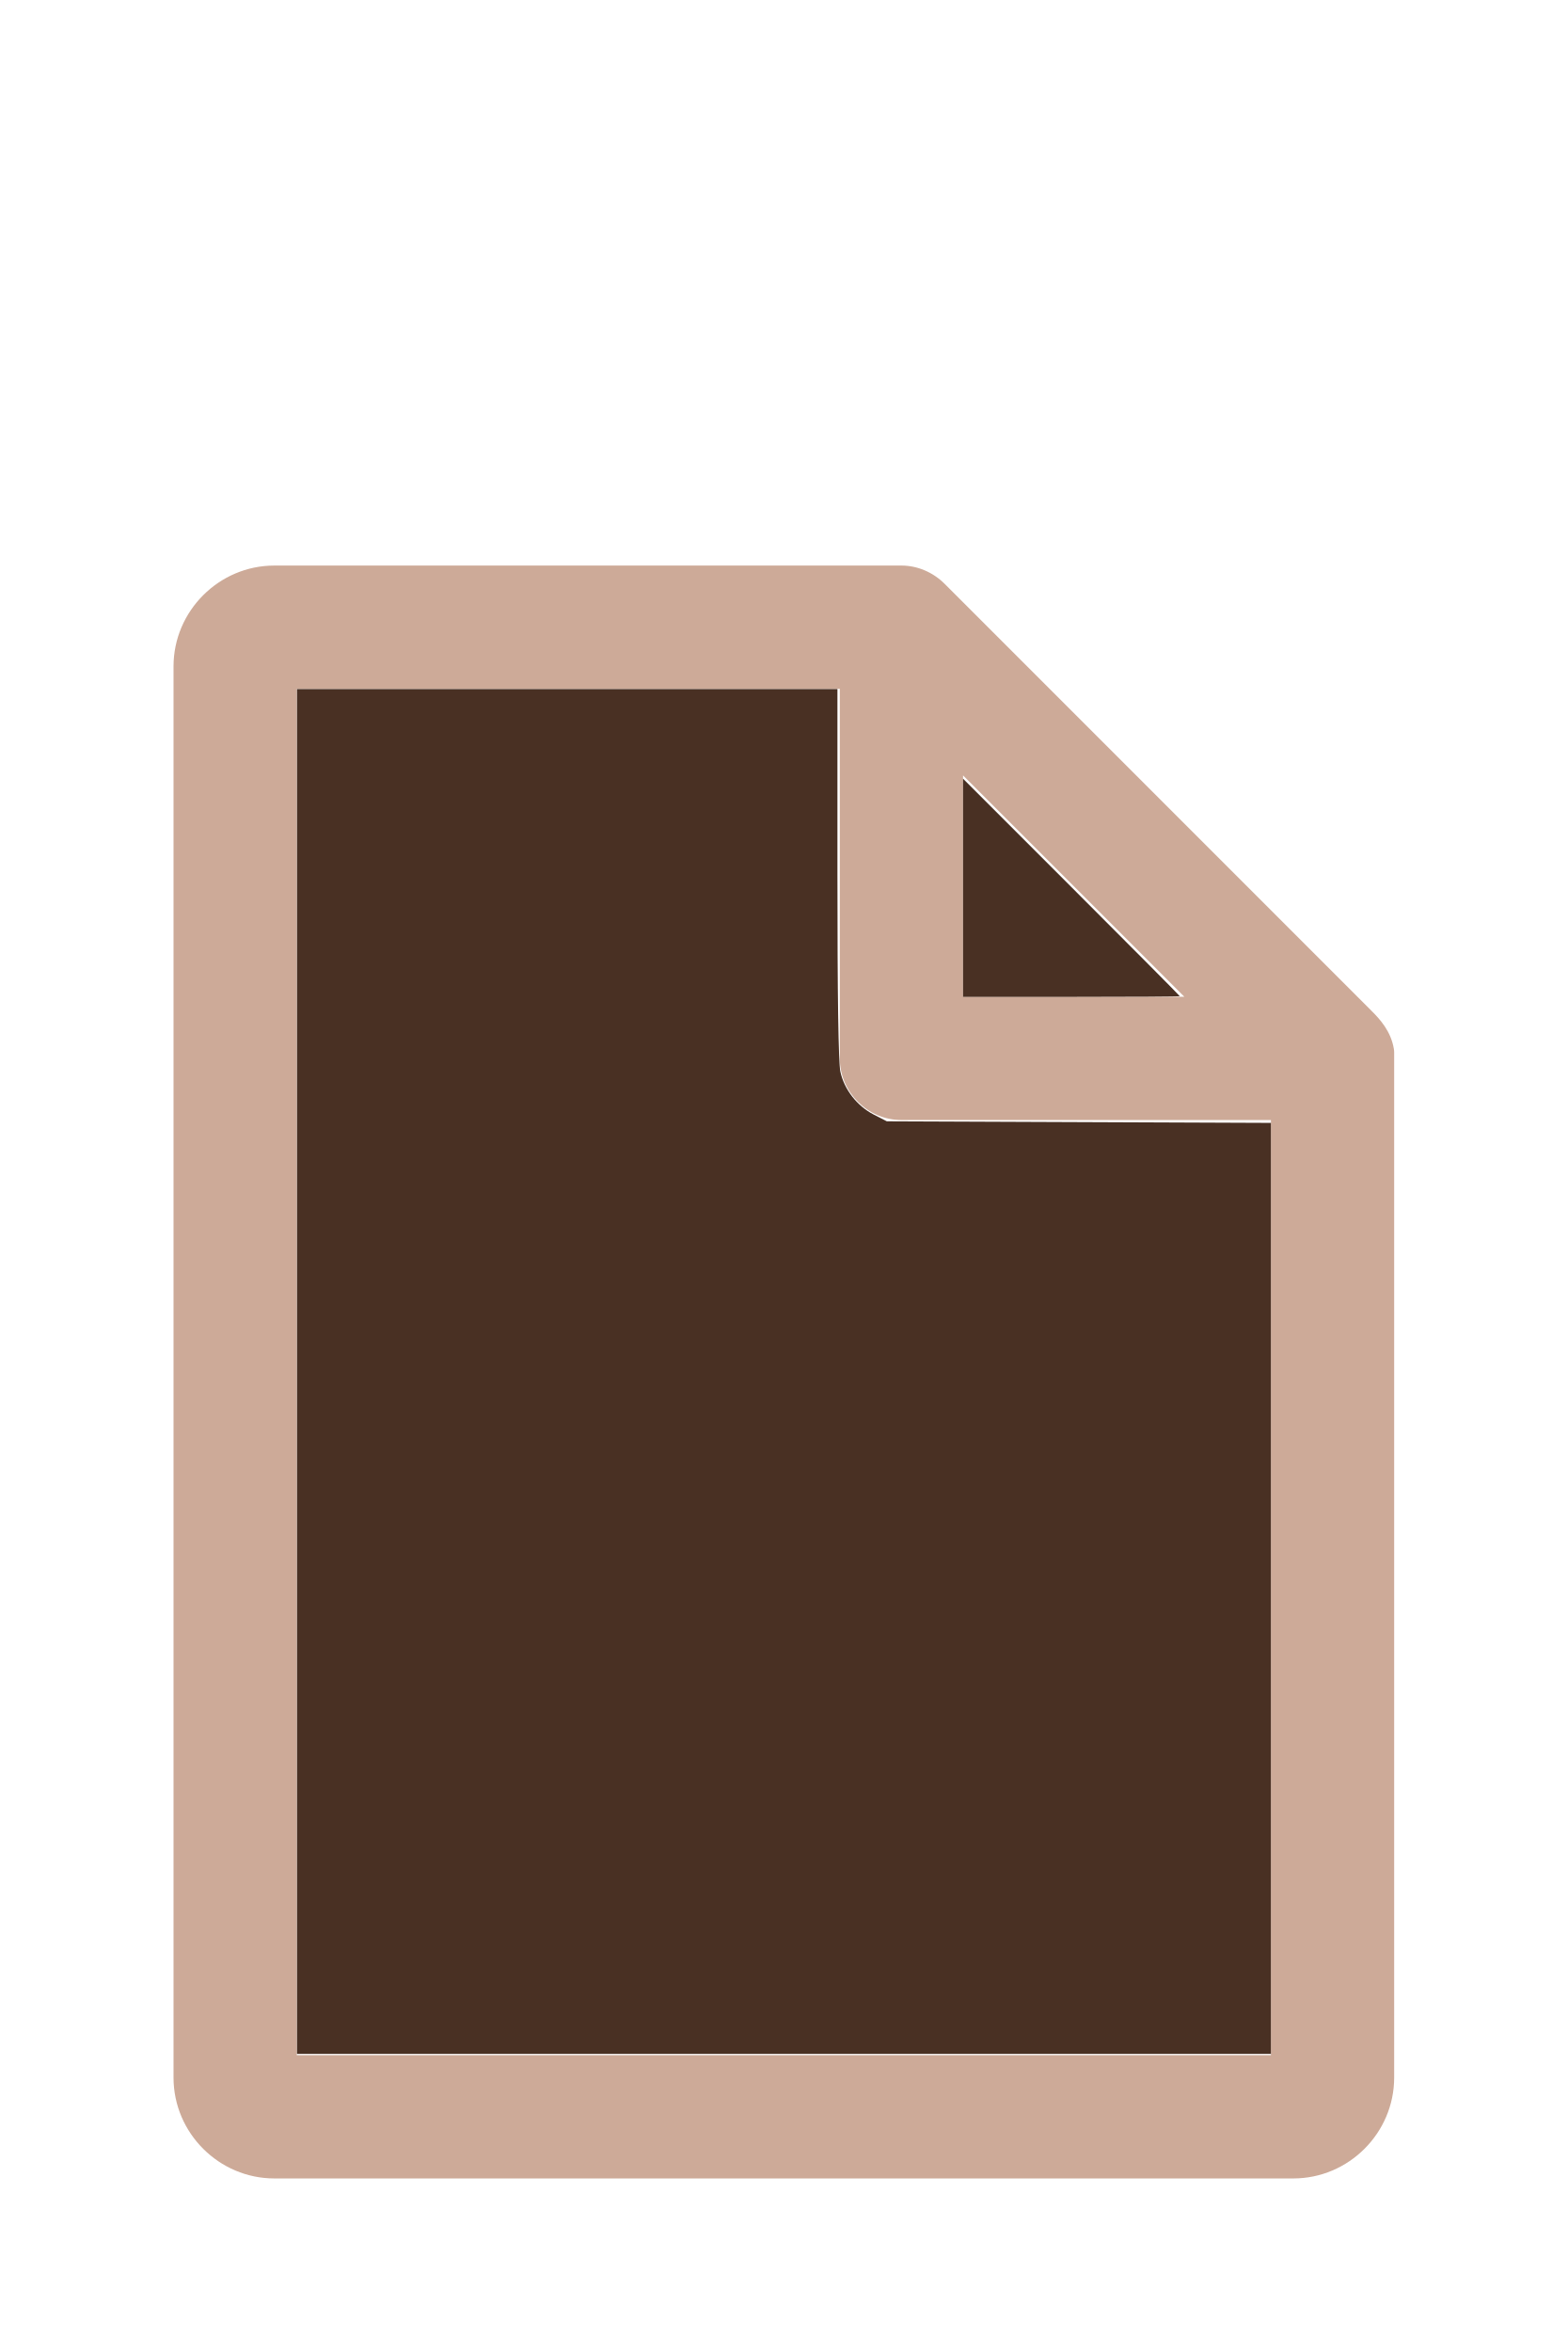
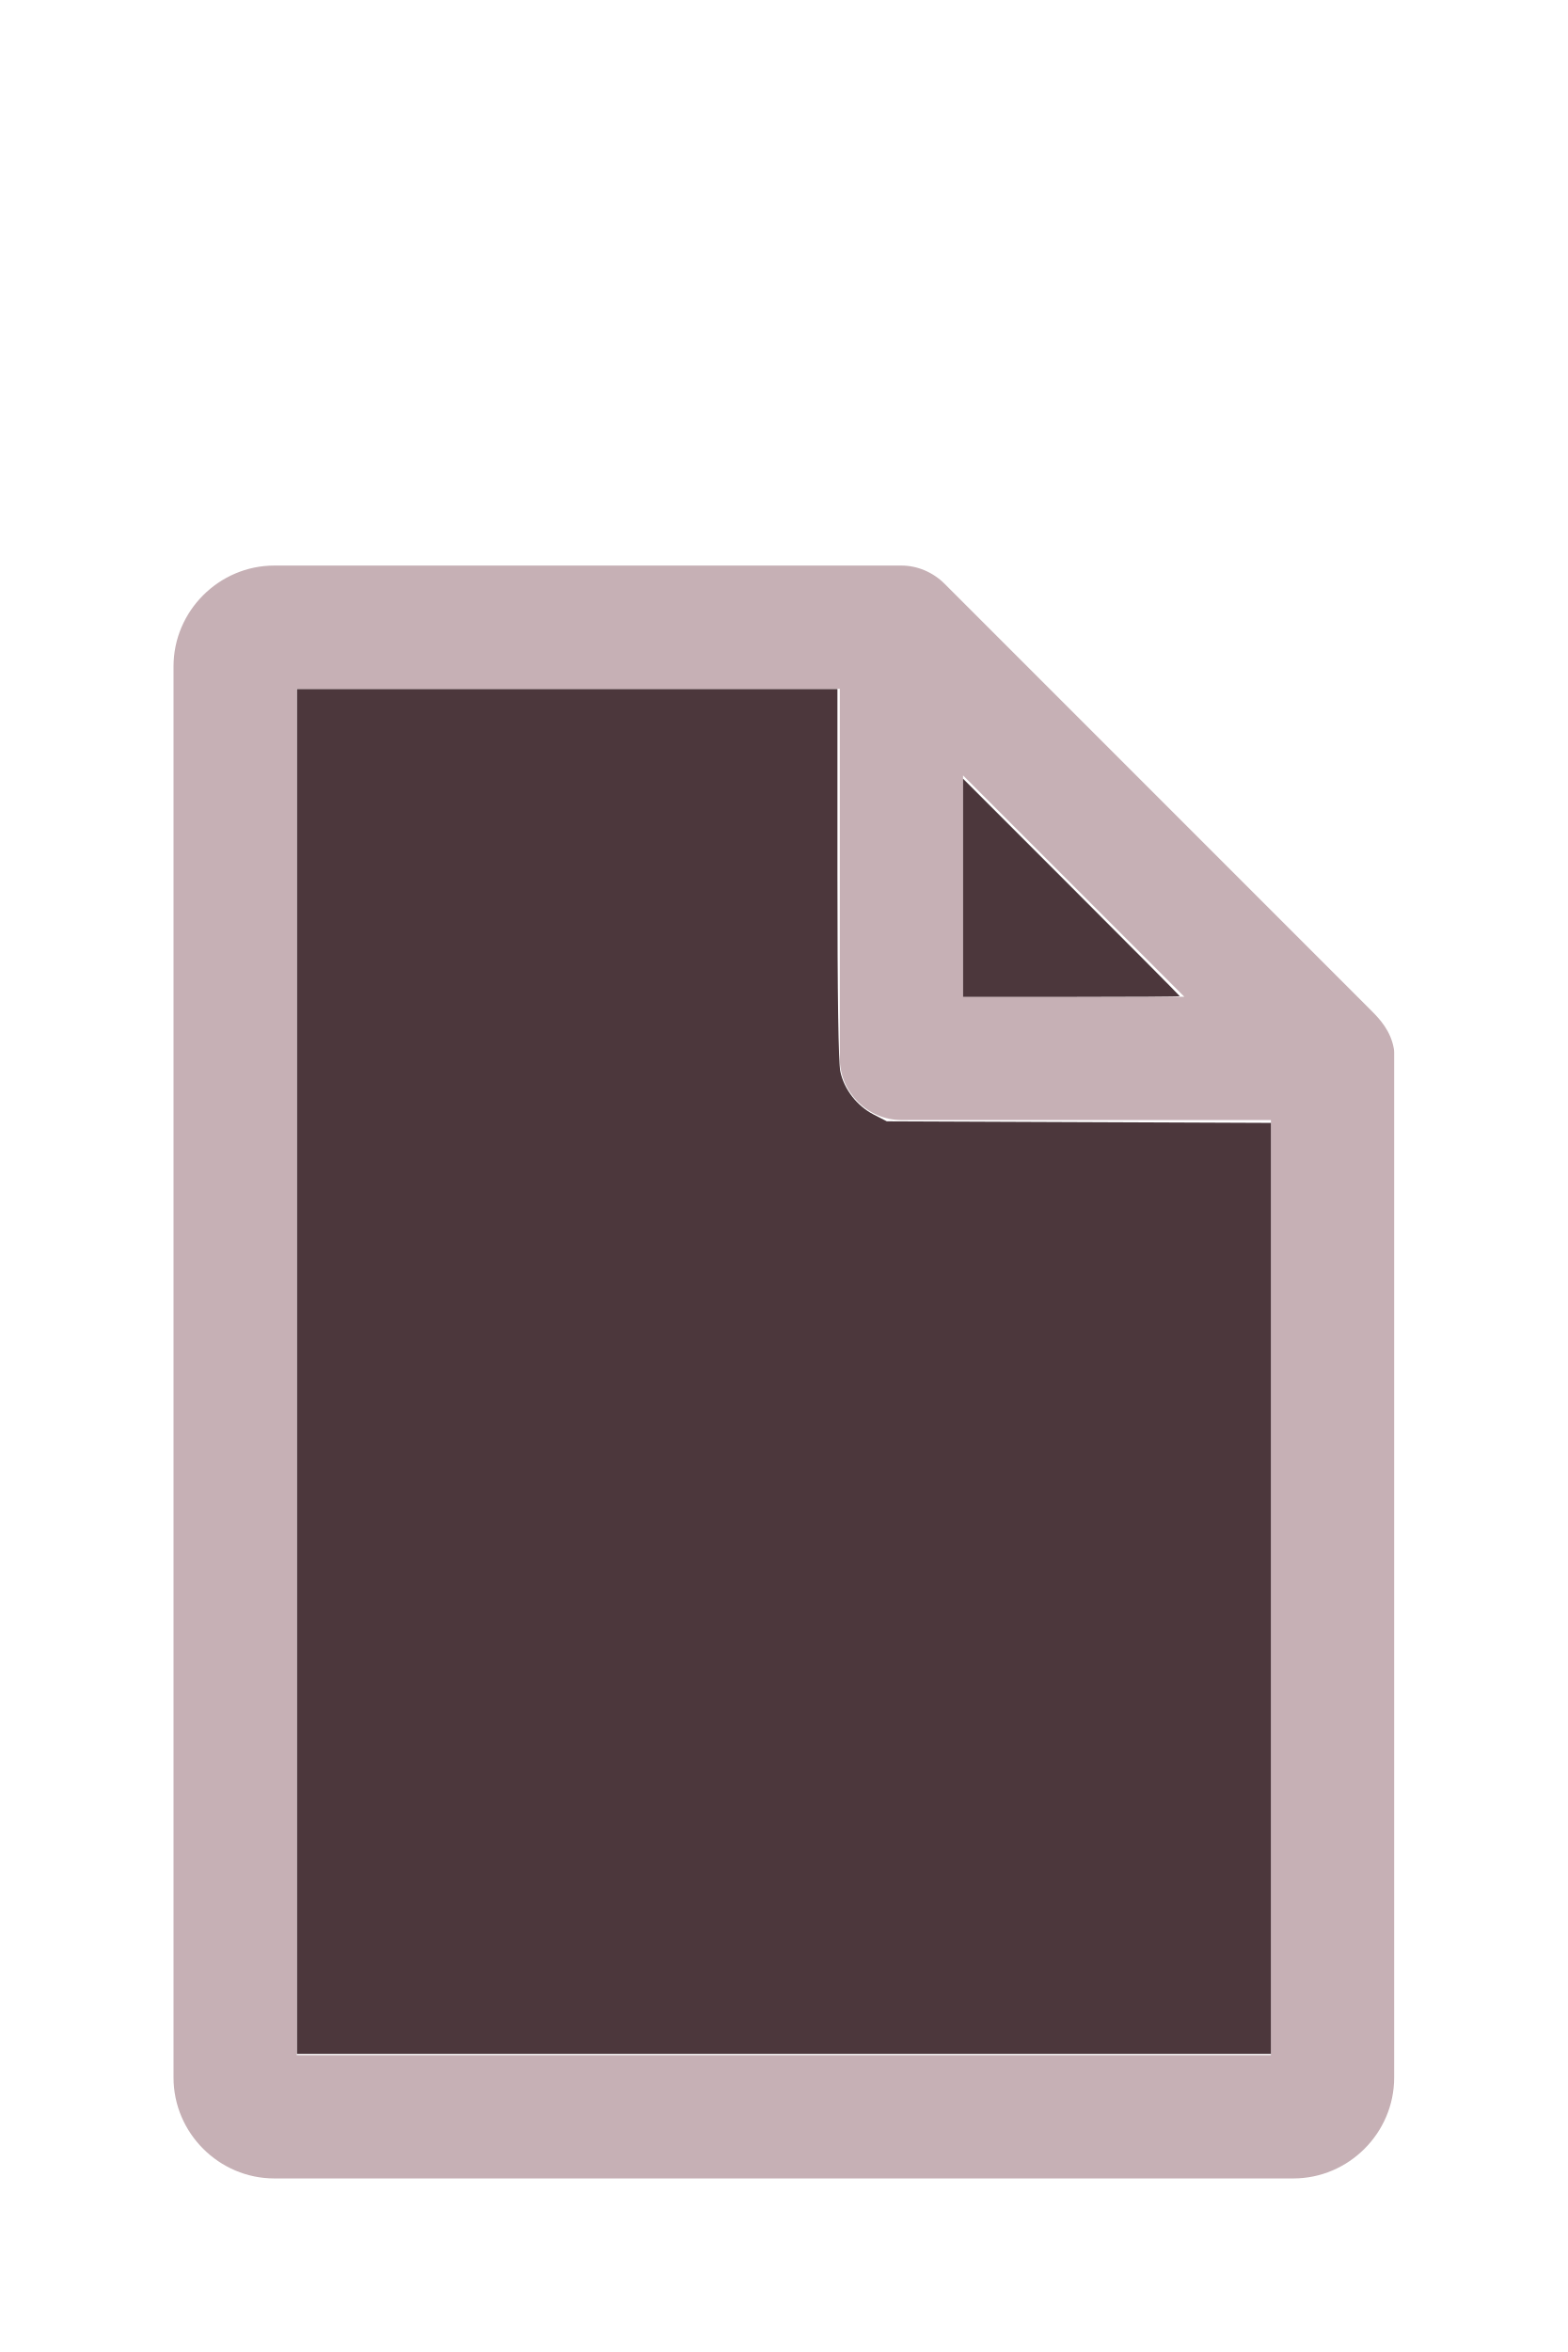
<svg xmlns="http://www.w3.org/2000/svg" version="1.1" width="16" height="24" viewBox="0 0 80 60" id="doc" xml:space="preserve">
-   <g style="fill:#CDAA98">
+   <g style="fill:#C6B0B5">
    <path d="m 14,-1.145 c -2.824,0 -5.145,2.32 -5.145,5.145 v 72 c 0,2.824 2.32,5.145 5.145,5.145 h 52 c 2.824,0 5.145,-2.32 5.145,-5.145 V 23.699 a 1.145,1.145 0 0 0 -0.016,-0.188 C 70.978,22.605 70.406,21.99 70.008,21.592 L 48.209,-0.209 C 47.606,-0.812 46.805,-1.145 46,-1.145 Z m 1.145,6.289 H 42.855 V 24 c 0,1.724 1.42,3.145 3.145,3.145 H 64.855 V 74.855 H 15.145 Z m 34,4.418 L 60.438,20.855 H 49.145 Z" />
  </g>
-   <g style="fill:#493023;stroke-width:0">
+   <g style="fill:#4C373C;stroke-width:0">
    <path d="M 3.031,13.993 V 7.031 h 2.758 2.758 v 1.883 c 0,1.258 0.01,1.929 0.03,2.022 0.039,0.181 0.169,0.348 0.338,0.436 l 0.136,0.07 1.96,0.008 1.96,0.008 v 4.75 4.75 H 8 3.031 Z" transform="matrix(5,0,0,5,0,-30)" />
    <path d="M 9.829,9.058 V 7.946 l 1.106,1.106 c 0.608,0.608 1.106,1.109 1.106,1.113 0,0.004 -0.498,0.007 -1.106,0.007 H 9.829 Z" transform="matrix(5,0,0,5,0,-30)" />
  </g>
</svg>
